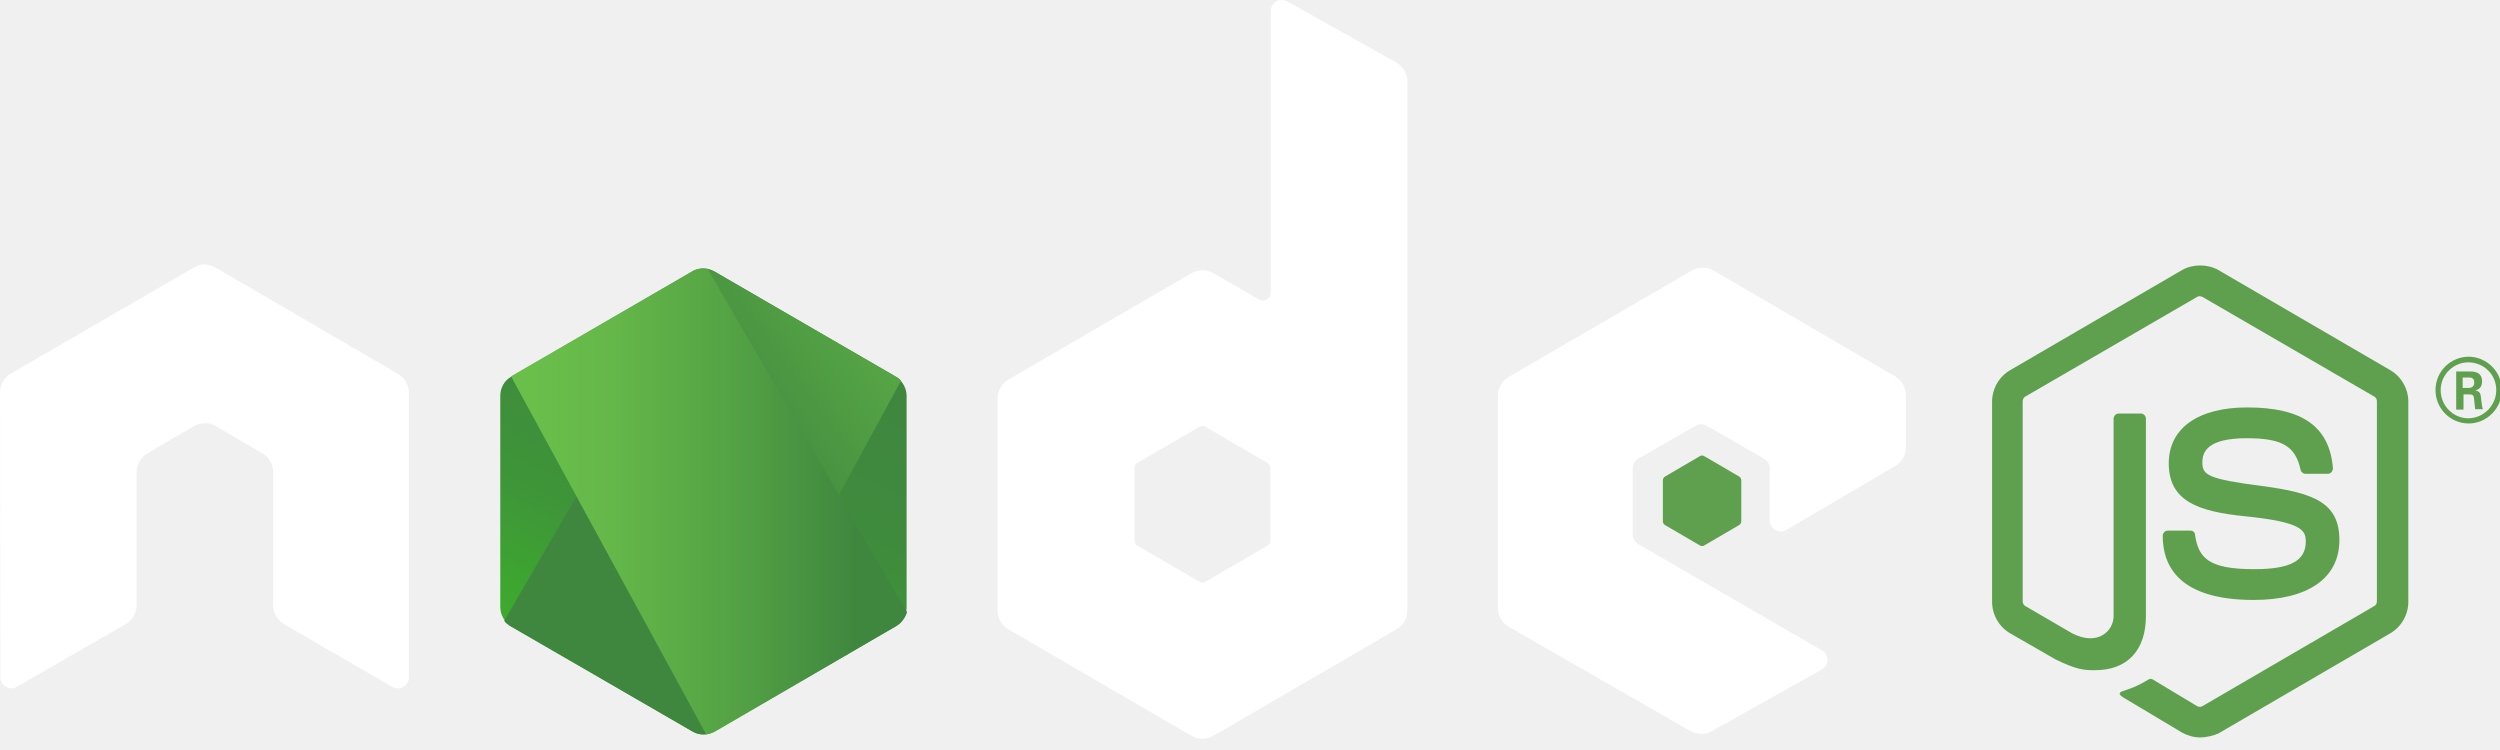
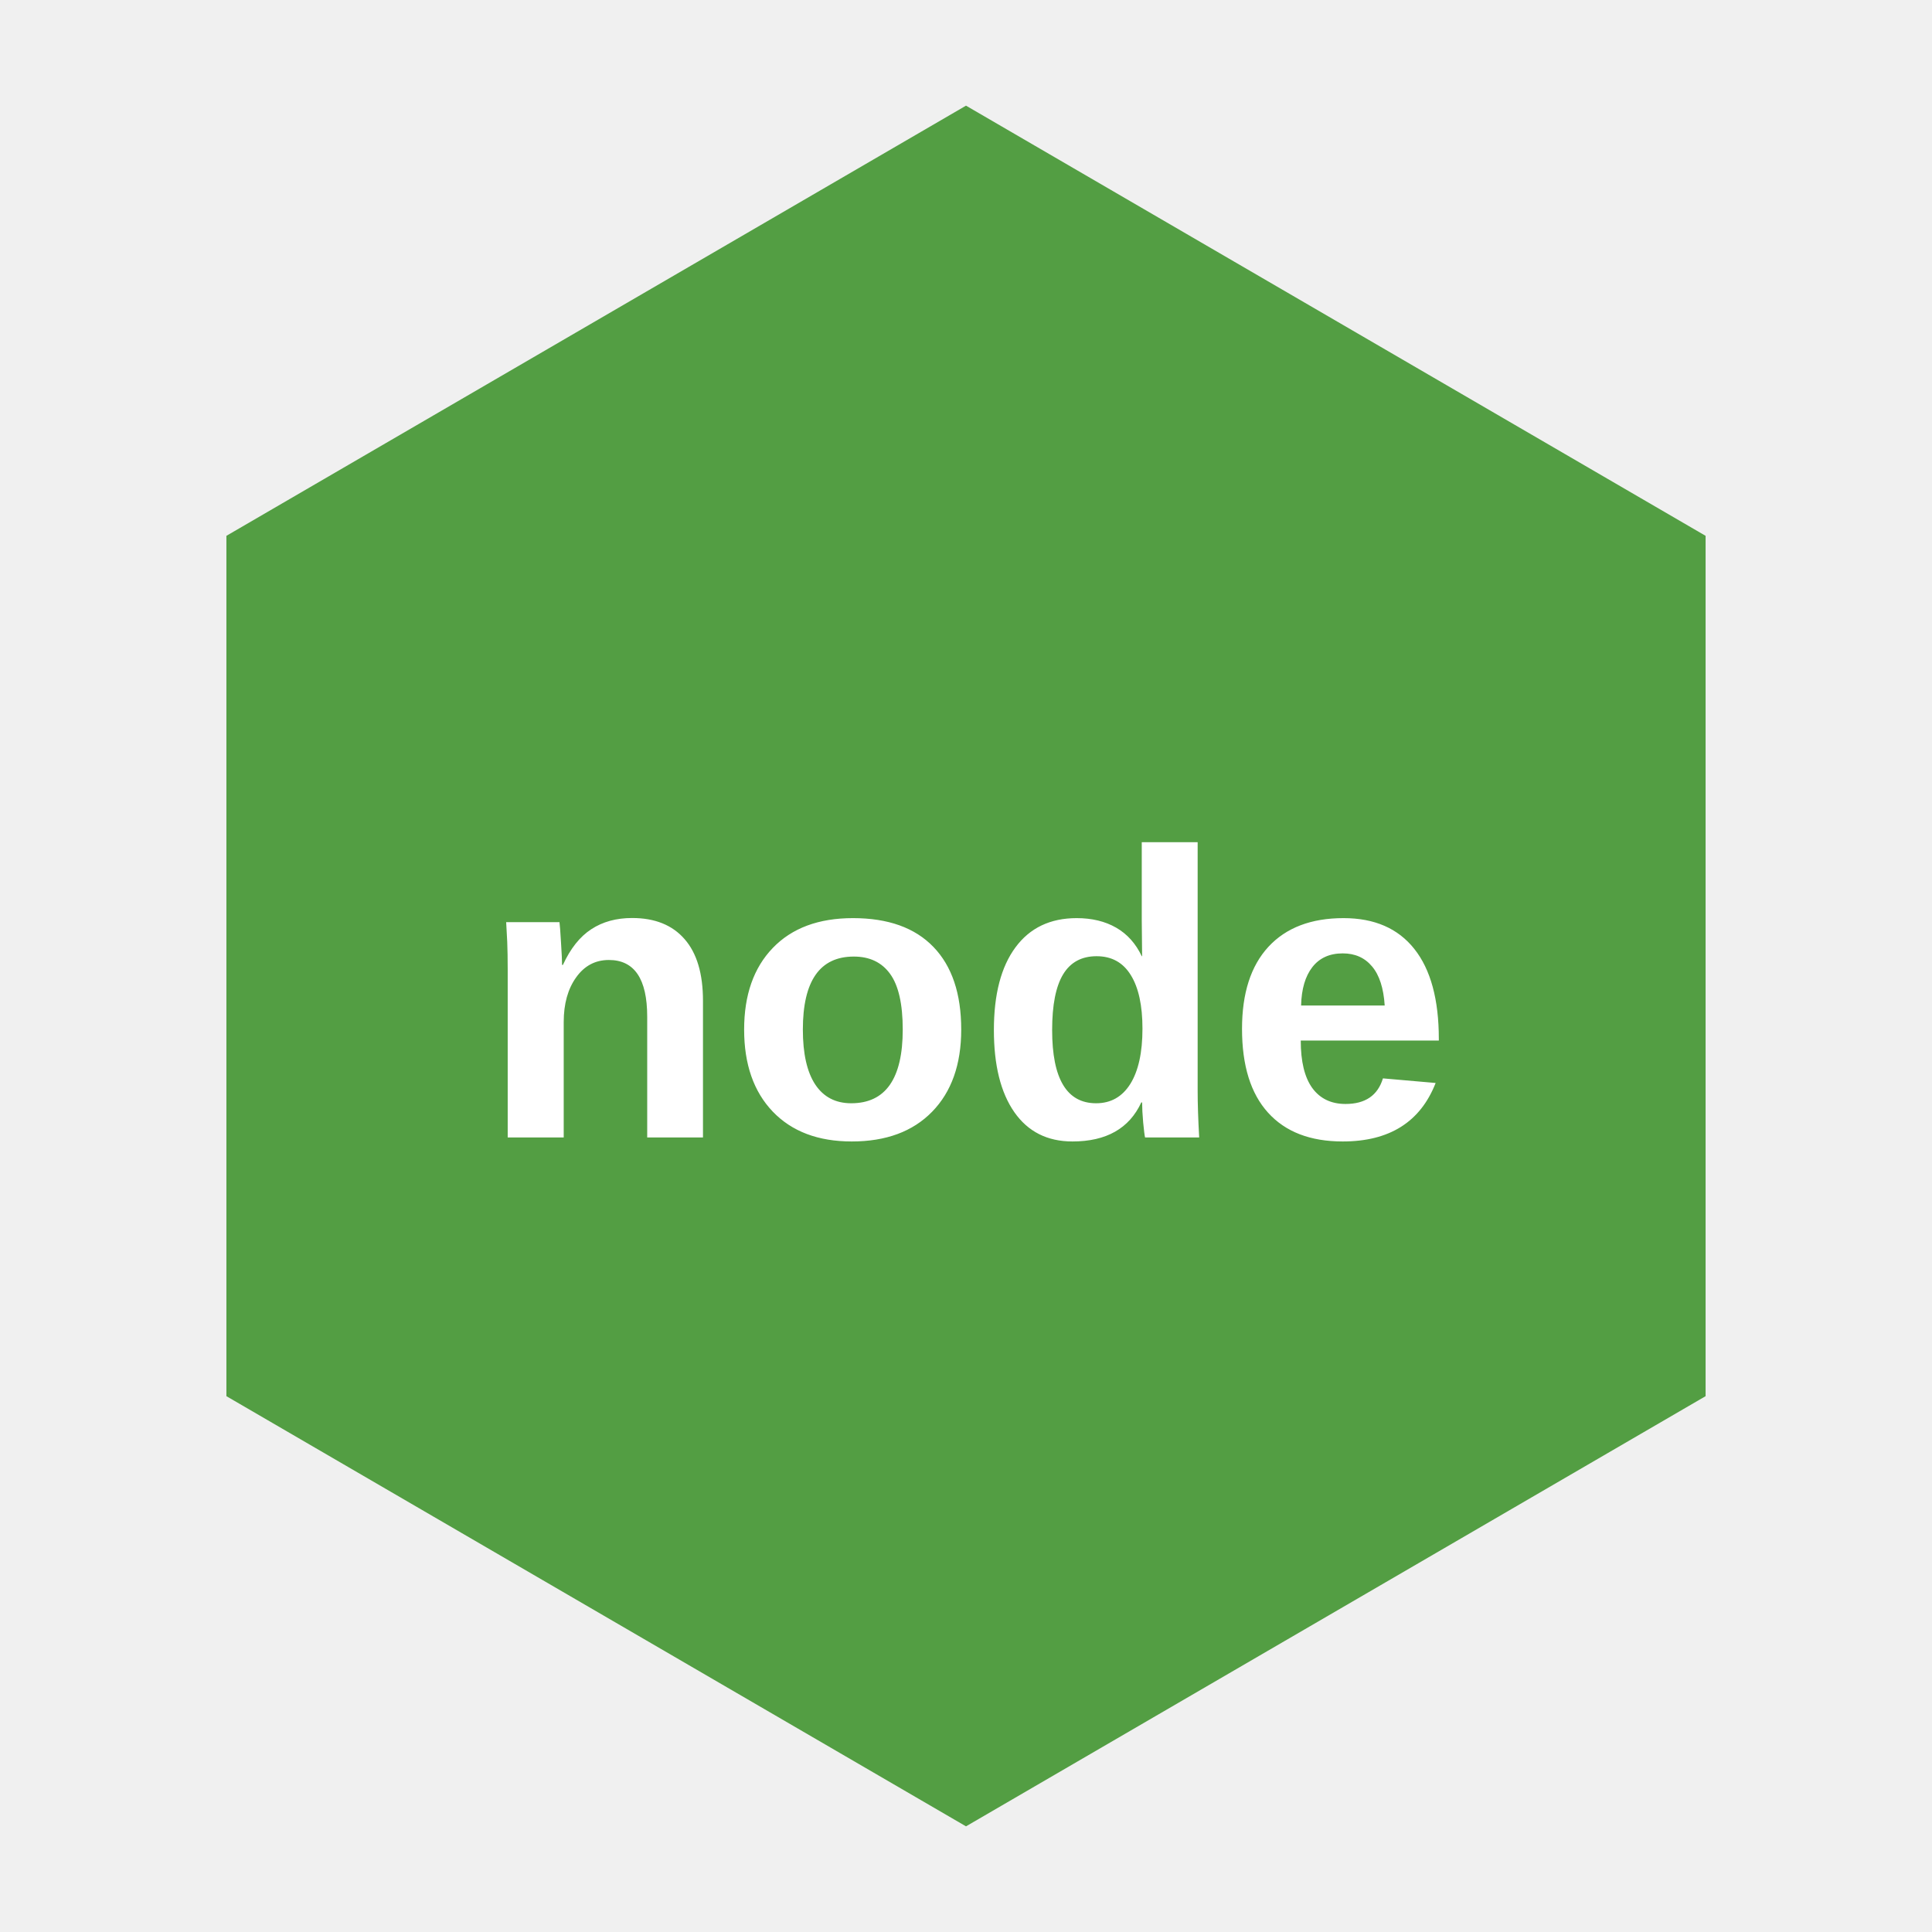
- <svg xmlns="http://www.w3.org/2000/svg" width="267" height="80" viewBox="0 0 267 80" fill="none">
-   <mask id="mask0_1803_3458" maskUnits="userSpaceOnUse" x="0" y="0" width="267" height="80" style="mask-type: luminance;">
-     <path d="M267 0H0V79.378H267V0Z" fill="white" />
-   </mask>
-   <g mask="url(#mask0_1803_3458)">
-     <path d="M234.983 78.755C234.292 78.755 233.648 78.57 233.05 78.245L226.929 74.587C226.008 74.078 226.469 73.892 226.745 73.8C227.987 73.383 228.217 73.29 229.506 72.549C229.644 72.457 229.828 72.503 229.966 72.596L234.66 75.421C234.844 75.513 235.074 75.513 235.212 75.421L253.575 64.724C253.758 64.631 253.852 64.446 253.852 64.214V42.867C253.852 42.635 253.758 42.45 253.575 42.357L235.212 31.707C235.028 31.614 234.798 31.614 234.66 31.707L216.298 42.357C216.114 42.45 216.022 42.681 216.022 42.867V64.214C216.022 64.4 216.114 64.631 216.298 64.724L221.314 67.641C224.029 69.03 225.732 67.409 225.732 65.789V44.719C225.732 44.441 225.962 44.163 226.285 44.163H228.632C228.908 44.163 229.184 44.395 229.184 44.719V65.789C229.184 69.447 227.205 71.577 223.753 71.577C222.695 71.577 221.867 71.577 219.519 70.419L214.687 67.641C213.491 66.946 212.754 65.65 212.754 64.26V42.913C212.754 41.524 213.491 40.227 214.687 39.532L233.05 28.836C234.2 28.187 235.765 28.187 236.915 28.836L255.278 39.532C256.474 40.227 257.21 41.524 257.21 42.913V64.26C257.21 65.65 256.474 66.946 255.278 67.641L236.915 78.338C236.363 78.57 235.673 78.755 234.983 78.755Z" fill="#5FA04E" />
-     <path d="M240.69 64.075C232.635 64.075 230.978 60.37 230.978 57.221C230.978 56.944 231.208 56.666 231.53 56.666H233.923C234.2 56.666 234.43 56.851 234.43 57.129C234.798 59.583 235.856 60.787 240.735 60.787C244.601 60.787 246.258 59.907 246.258 57.824C246.258 56.62 245.796 55.74 239.768 55.138C234.752 54.628 231.622 53.517 231.622 49.488C231.622 45.737 234.752 43.514 239.998 43.514C245.89 43.514 248.789 45.552 249.157 49.998C249.157 50.137 249.111 50.275 249.02 50.414C248.926 50.507 248.789 50.6 248.649 50.6H246.21C245.982 50.6 245.751 50.414 245.705 50.183C245.152 47.636 243.725 46.803 239.952 46.803C235.718 46.803 235.212 48.284 235.212 49.395C235.212 50.738 235.81 51.155 241.517 51.896C247.177 52.637 249.847 53.702 249.847 57.684C249.847 61.76 246.487 64.075 240.69 64.075Z" fill="#5FA04E" />
-     <path d="M267.2 41.662C267.2 43.607 265.588 45.228 263.654 45.228C261.722 45.228 260.111 43.653 260.111 41.662C260.111 39.625 261.768 38.097 263.654 38.097C265.542 38.097 267.2 39.671 267.2 41.662ZM260.664 41.662C260.664 43.329 261.999 44.672 263.608 44.672C265.266 44.672 266.601 43.283 266.601 41.662C266.601 39.995 265.266 38.699 263.608 38.699C262.045 38.699 260.664 39.995 260.664 41.662ZM262.321 39.671H263.702C264.162 39.671 265.083 39.671 265.083 40.736C265.083 41.477 264.621 41.616 264.344 41.709C264.898 41.755 264.943 42.125 264.989 42.635C265.035 42.959 265.083 43.514 265.174 43.7H264.344C264.344 43.514 264.207 42.496 264.207 42.449C264.162 42.218 264.07 42.125 263.794 42.125H263.103V43.746H262.321V39.671ZM263.057 41.431H263.654C264.162 41.431 264.253 41.06 264.253 40.875C264.253 40.319 263.885 40.319 263.654 40.319H263.012V41.431H263.057Z" fill="#5FA04E" />
-     <path fill-rule="evenodd" clip-rule="evenodd" d="M43.674 41.954C43.674 41.12 43.214 40.333 42.477 39.916L23.01 28.571C22.688 28.386 22.32 28.293 21.952 28.247C21.906 28.247 21.768 28.247 21.768 28.247C21.4 28.247 21.032 28.386 20.709 28.571L1.197 39.87C0.46 40.287 0 41.074 0 41.954L0.046 72.332C0.046 72.748 0.276 73.165 0.644 73.35C1.012 73.582 1.473 73.582 1.795 73.35L13.392 66.682C14.128 66.265 14.589 65.478 14.589 64.645V50.428C14.589 49.595 15.049 48.807 15.785 48.391L20.709 45.52C21.078 45.288 21.492 45.195 21.906 45.195C22.32 45.195 22.734 45.288 23.056 45.52L27.981 48.391C28.717 48.807 29.177 49.595 29.177 50.428V64.645C29.177 65.478 29.637 66.265 30.374 66.682L41.879 73.35C42.247 73.582 42.707 73.582 43.075 73.35C43.444 73.165 43.674 72.748 43.674 72.332V41.954Z" fill="white" />
-     <path fill-rule="evenodd" clip-rule="evenodd" d="M137.465 0.139C137.096 -0.046 136.636 -0.046 136.314 0.139C135.946 0.37 135.716 0.741 135.716 1.158V31.257C135.716 31.535 135.578 31.813 135.301 31.998C135.025 32.137 134.749 32.137 134.473 31.998L129.595 29.174C128.859 28.757 127.984 28.757 127.248 29.174L107.735 40.519C106.999 40.936 106.539 41.723 106.539 42.556V65.2C106.539 66.034 106.999 66.821 107.735 67.238L127.248 78.583C127.984 79 128.859 79 129.595 78.583L149.108 67.238C149.844 66.821 150.304 66.034 150.304 65.2V8.752C150.304 7.872 149.844 7.085 149.108 6.668L137.465 0.139ZM135.67 57.745C135.67 57.977 135.578 58.162 135.394 58.254L128.72 62.144C128.536 62.237 128.306 62.237 128.122 62.144L121.449 58.254C121.265 58.162 121.173 57.93 121.173 57.745V49.966C121.173 49.734 121.265 49.549 121.449 49.456L128.122 45.566C128.306 45.474 128.536 45.474 128.72 45.566L135.394 49.456C135.578 49.549 135.67 49.78 135.67 49.966V57.745Z" fill="white" />
-     <path fill-rule="evenodd" clip-rule="evenodd" d="M202.398 49.78C203.135 49.363 203.549 48.576 203.549 47.742V42.232C203.549 41.398 203.089 40.611 202.398 40.195L183.023 28.896C182.287 28.479 181.413 28.479 180.676 28.896L161.164 40.241C160.427 40.658 159.967 41.445 159.967 42.278V64.923C159.967 65.756 160.427 66.543 161.164 66.96L180.538 78.074C181.275 78.49 182.149 78.49 182.839 78.074L194.575 71.498C194.943 71.313 195.173 70.896 195.173 70.479C195.173 70.063 194.943 69.646 194.575 69.461L174.97 58.115C174.602 57.884 174.372 57.514 174.372 57.097V50.012C174.372 49.595 174.602 49.178 174.97 48.993L181.091 45.474C181.459 45.242 181.919 45.242 182.287 45.474L188.408 48.993C188.776 49.224 189.006 49.595 189.006 50.012V55.569C189.006 55.985 189.236 56.402 189.605 56.587C189.973 56.819 190.433 56.819 190.801 56.587L202.398 49.78Z" fill="white" />
-     <path fill-rule="evenodd" clip-rule="evenodd" d="M181.551 48.715C181.689 48.623 181.874 48.623 182.012 48.715L185.739 50.892C185.877 50.984 185.969 51.123 185.969 51.309V55.661C185.969 55.847 185.877 55.986 185.739 56.078L182.012 58.255C181.874 58.347 181.689 58.347 181.551 58.255L177.824 56.078C177.686 55.986 177.594 55.847 177.594 55.661V51.309C177.594 51.123 177.686 50.984 177.824 50.892L181.551 48.715Z" fill="#5FA04E" />
-     <path d="M76.301 28.988C75.565 28.572 74.69 28.572 73.954 28.988L54.579 40.241C53.843 40.658 53.429 41.445 53.429 42.279V64.83C53.429 65.664 53.889 66.451 54.579 66.868L73.954 78.12C74.69 78.537 75.565 78.537 76.301 78.12L95.676 66.868C96.412 66.451 96.826 65.664 96.826 64.83V42.279C96.826 41.445 96.366 40.658 95.676 40.241L76.301 28.988Z" fill="url(#paint0_linear_1803_3458)" />
-     <path d="M95.722 40.241L76.255 28.988C76.071 28.896 75.841 28.803 75.657 28.757L53.843 66.312C54.027 66.543 54.258 66.729 54.487 66.868L73.954 78.12C74.507 78.444 75.151 78.537 75.749 78.352L96.228 40.658C96.09 40.473 95.906 40.334 95.722 40.241Z" fill="url(#paint1_linear_1803_3458)" />
-     <path d="M95.722 66.867C96.275 66.543 96.689 65.987 96.873 65.385L75.565 28.71C75.013 28.617 74.415 28.663 73.909 28.988L54.58 40.194L75.427 78.444C75.703 78.397 76.025 78.305 76.302 78.166L95.722 66.867Z" fill="url(#paint2_linear_1803_3458)" />
-   </g>
-   <defs>
-     <linearGradient id="paint0_linear_1803_3458" x1="83.018" y1="37.369" x2="65.325" y2="73.241" gradientUnits="userSpaceOnUse">
-       <stop stop-color="#3F873F" />
-       <stop offset="0.33" stop-color="#3F8B3D" />
-       <stop offset="0.637" stop-color="#3E9638" />
-       <stop offset="0.934" stop-color="#3DA92E" />
-       <stop offset="1" stop-color="#3DAE2B" />
-     </linearGradient>
-     <linearGradient id="paint1_linear_1803_3458" x1="72.183" y1="56.188" x2="121.552" y2="19.937" gradientUnits="userSpaceOnUse">
-       <stop offset="0.138" stop-color="#3F873F" />
-       <stop offset="0.402" stop-color="#52A044" />
-       <stop offset="0.713" stop-color="#64B749" />
-       <stop offset="0.908" stop-color="#6ABF4B" />
-     </linearGradient>
-     <linearGradient id="paint2_linear_1803_3458" x1="52.719" y1="53.546" x2="97.551" y2="53.546" gradientUnits="userSpaceOnUse">
-       <stop offset="0.092" stop-color="#6ABF4B" />
-       <stop offset="0.287" stop-color="#64B749" />
-       <stop offset="0.598" stop-color="#52A044" />
-       <stop offset="0.862" stop-color="#3F873F" />
-     </linearGradient>
-   </defs>
+ <svg xmlns="http://www.w3.org/2000/svg" viewBox="0 0 256 256" width="256" height="256">
+   <polygon points="128,14 226,71 226,185 128,242 30,185 30,71" fill="#539E43" />
+   <text x="128" y="132" text-anchor="middle" dominant-baseline="central" font-family="Arial, Helvetica, sans-serif" font-size="54" font-weight="700" fill="#ffffff">node</text>
</svg>
